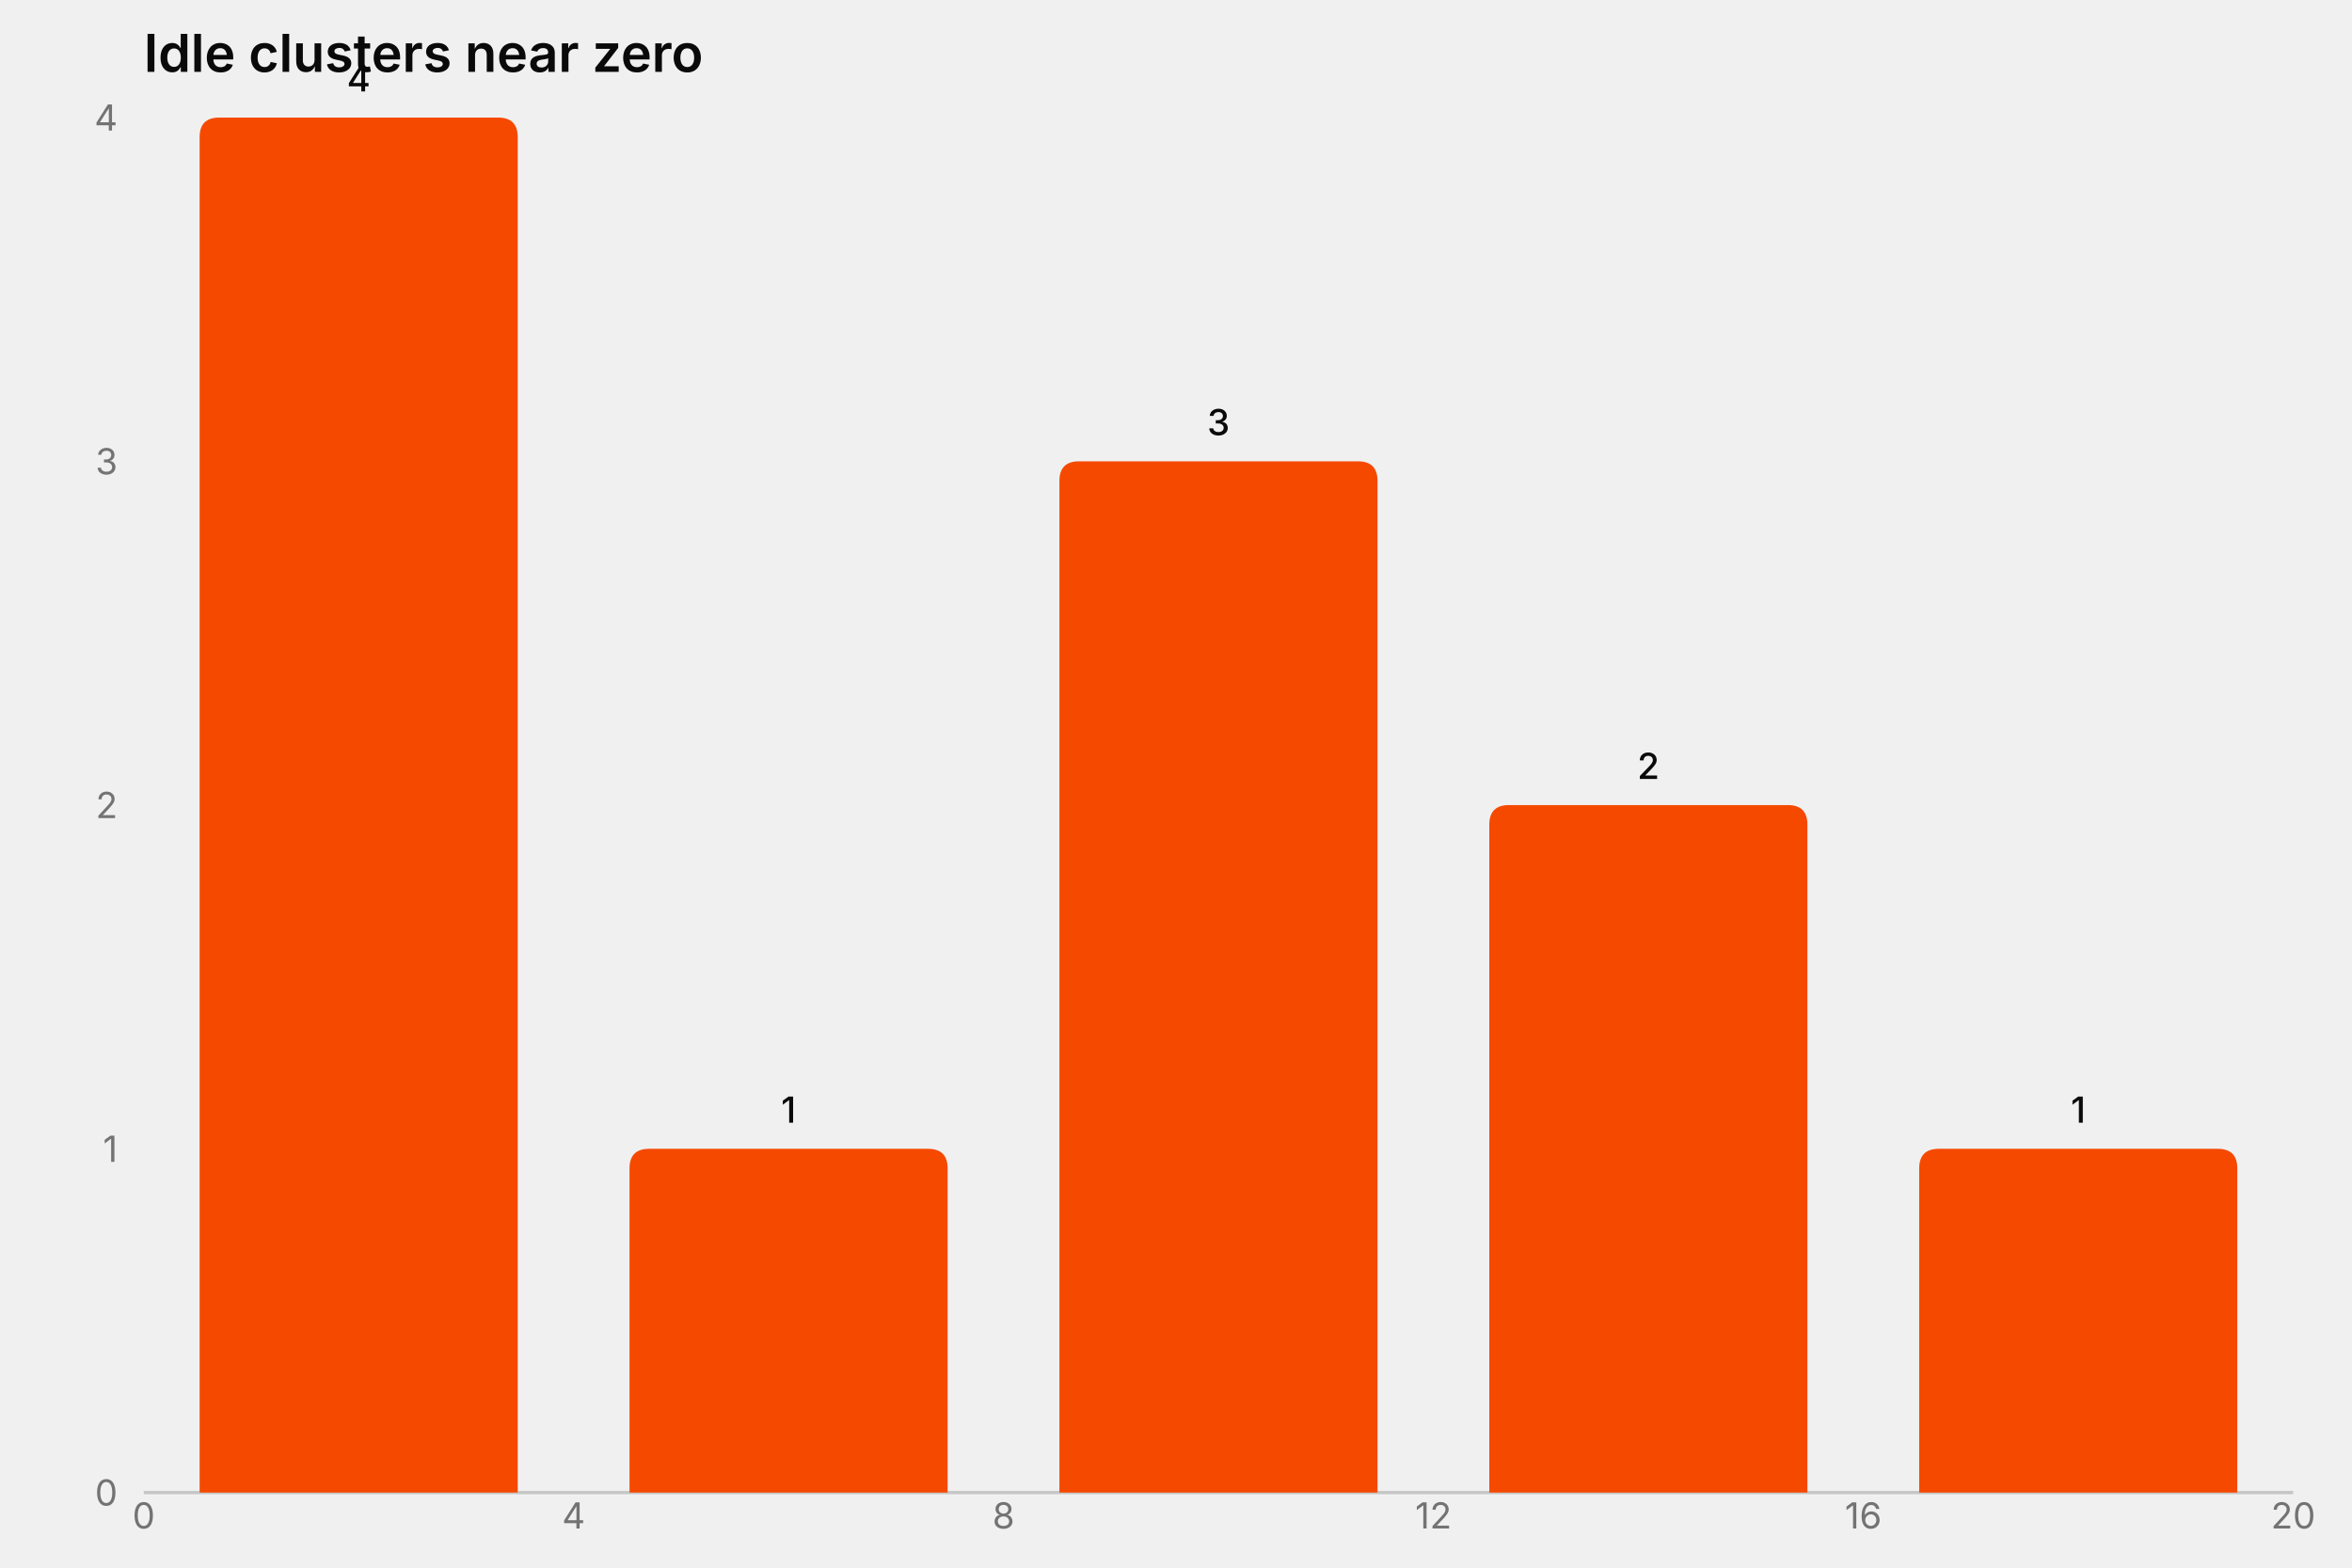
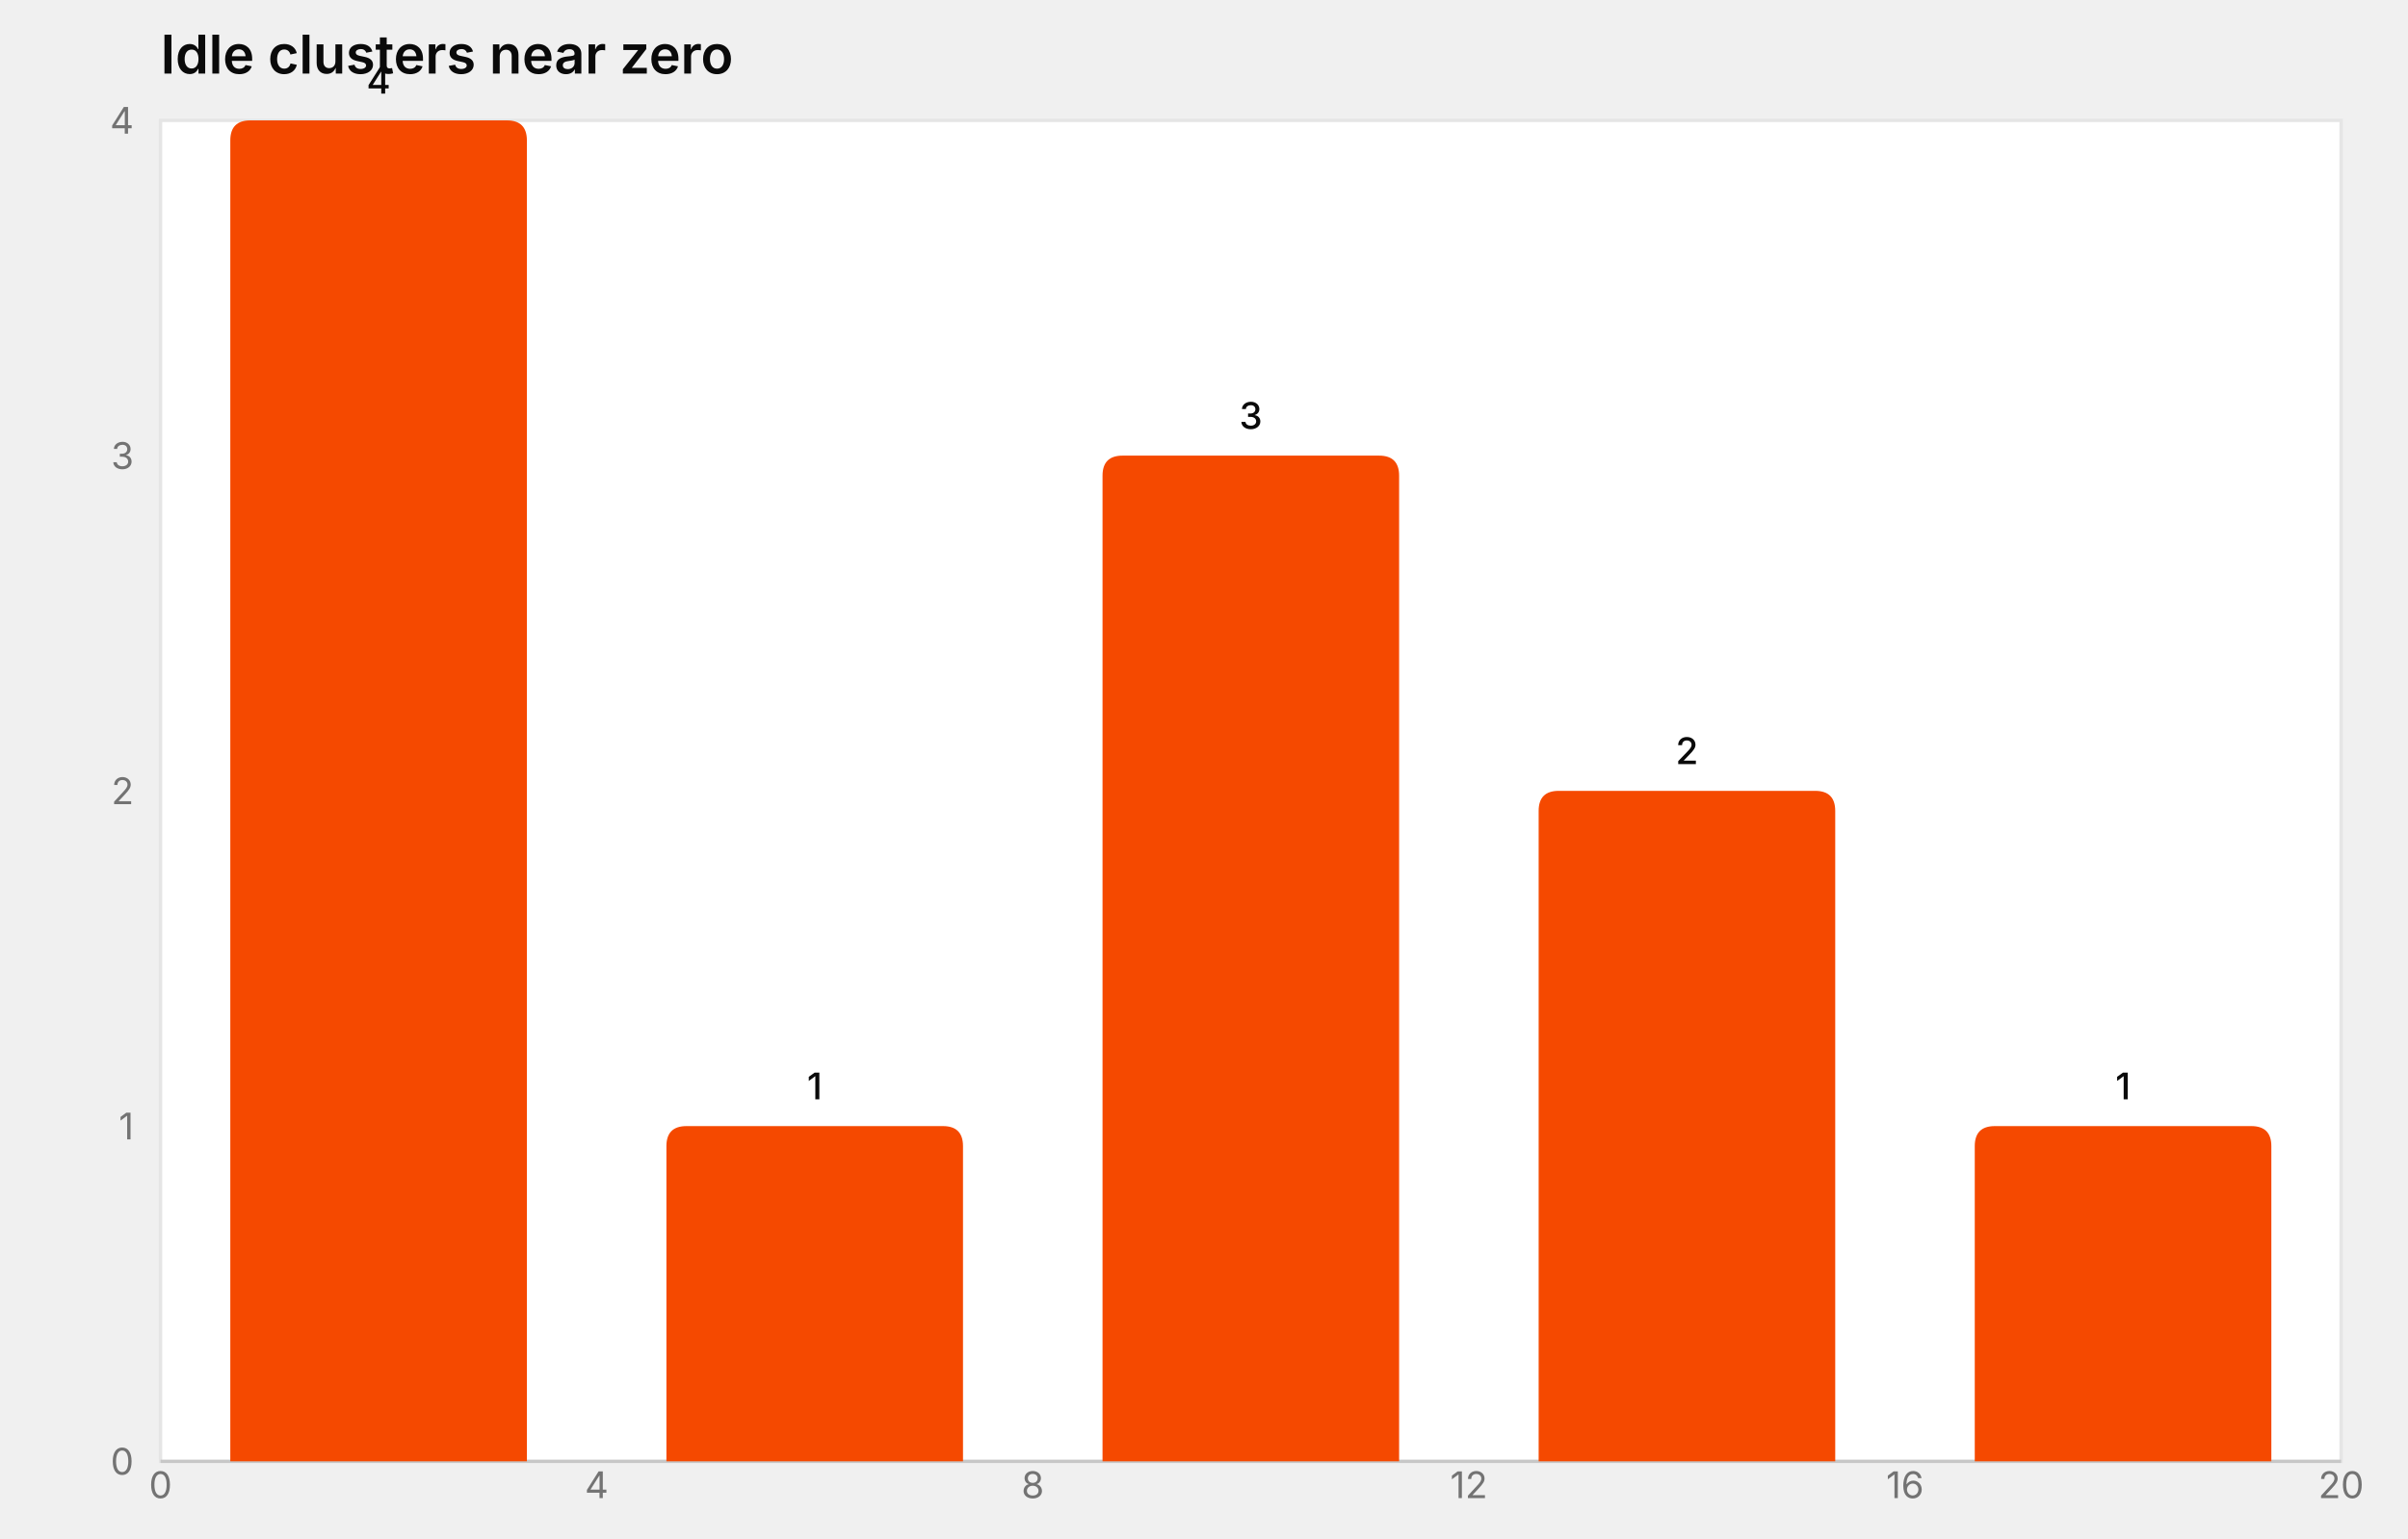
- <svg xmlns="http://www.w3.org/2000/svg" width="720" height="480" viewBox="0 0 720 480" role="img" aria-label="hist chart: Idle clusters near zero, 11 rows" aria-labelledby="mv-70aa9b42b2d28f99-title" aria-describedby="mv-70aa9b42b2d28f99-desc" data-markvis="2" data-chart-type="hist" data-id="mv-70aa9b42b2d28f99" font-family="Inter, ui-sans-serif, system-ui, -apple-system, &quot;Segoe UI&quot;, sans-serif" font-size="12">
-   <text x="44" y="22" text-anchor="start" font-size="16" font-weight="600" fill="#0A0A0A">Idle clusters near zero</text>
-   <path d="M44 457 L702 457" fill="none" stroke="#0A0A0A" stroke-opacity="0.18" stroke-width="1" />
+ <svg xmlns="http://www.w3.org/2000/svg" width="720" height="460" viewBox="0 0 720 460" role="img" aria-label="hist chart: Idle clusters near zero, 11 rows" aria-labelledby="mv-70aa9b42b2d28f99-title" aria-describedby="mv-70aa9b42b2d28f99-desc" data-markvis="2" data-chart-type="hist" data-id="mv-70aa9b42b2d28f99" font-family="Inter, ui-sans-serif, system-ui, -apple-system, &quot;Segoe UI&quot;, sans-serif" font-size="12">
+   <text x="48" y="22" text-anchor="start" font-size="16" font-weight="600" fill="#0A0A0A">Idle clusters near zero</text>
+   <rect x="48" y="36" width="652" height="401" fill="#ffffff" data-plot-bg="1" />
+   <rect x="48" y="36" width="652" height="401" fill="none" stroke="#e5e5e5" stroke-width="1" data-plot-border="1" />
+   <path d="M48 437 L700 437" fill="none" stroke="#0A0A0A" stroke-opacity="0.14" stroke-width="1" />
  <g fill="#737373" font-size="11" font-weight="400">
-     <text x="36" y="457" text-anchor="end" dominant-baseline="middle">0</text>
-     <text x="36" y="351.75" text-anchor="end" dominant-baseline="middle">1</text>
-     <text x="36" y="246.5" text-anchor="end" dominant-baseline="middle">2</text>
-     <text x="36" y="141.25" text-anchor="end" dominant-baseline="middle">3</text>
-     <text x="36" y="36" text-anchor="end" dominant-baseline="middle">4</text>
-     <text x="44" y="468" text-anchor="middle" font-size="11" data-full-label="0">0</text>
-     <text x="175.6" y="468" text-anchor="middle" font-size="11" data-full-label="4">4</text>
-     <text x="307.2" y="468" text-anchor="middle" font-size="11" data-full-label="8">8</text>
-     <text x="438.8" y="468" text-anchor="middle" font-size="11" data-full-label="12">12</text>
-     <text x="570.4" y="468" text-anchor="middle" font-size="11" data-full-label="16">16</text>
-     <text x="702" y="468" text-anchor="middle" font-size="11" data-full-label="20">20</text>
+     <text x="40" y="437" text-anchor="end" dominant-baseline="middle">0</text>
+     <text x="40" y="336.75" text-anchor="end" dominant-baseline="middle">1</text>
+     <text x="40" y="236.5" text-anchor="end" dominant-baseline="middle">2</text>
+     <text x="40" y="136.25" text-anchor="end" dominant-baseline="middle">3</text>
+     <text x="40" y="36" text-anchor="end" dominant-baseline="middle">4</text>
+     <text x="48" y="448" text-anchor="middle" font-size="11" data-full-label="0">0</text>
+     <text x="178.4" y="448" text-anchor="middle" font-size="11" data-full-label="4">4</text>
+     <text x="308.8" y="448" text-anchor="middle" font-size="11" data-full-label="8">8</text>
+     <text x="439.2" y="448" text-anchor="middle" font-size="11" data-full-label="12">12</text>
+     <text x="569.6" y="448" text-anchor="middle" font-size="11" data-full-label="16">16</text>
+     <text x="700" y="448" text-anchor="middle" font-size="11" data-full-label="20">20</text>
  </g>
  <g>
-     <path d="M61.11 457 L61.11 42 Q61.11 36 67.11 36 L152.49 36 Q158.49 36 158.49 42 L158.49 457 Z" fill="#F54900" data-bin-left="0" data-bin-right="4" data-weight="4" data-count="4" />
-     <path d="M192.71 457 L192.71 357.75 Q192.71 351.75 198.71 351.75 L284.09 351.75 Q290.09 351.75 290.09 357.75 L290.09 457 Z" fill="#F54900" data-bin-left="4" data-bin-right="8" data-weight="1" data-count="1" />
-     <path d="M324.31 457 L324.31 147.25 Q324.31 141.25 330.31 141.25 L415.69 141.25 Q421.69 141.25 421.69 147.25 L421.69 457 Z" fill="#F54900" data-bin-left="8" data-bin-right="12" data-weight="3" data-count="3" />
-     <path d="M455.91 457 L455.91 252.5 Q455.91 246.5 461.91 246.5 L547.29 246.5 Q553.29 246.5 553.29 252.5 L553.29 457 Z" fill="#F54900" data-bin-left="12" data-bin-right="16" data-weight="2" data-count="2" />
-     <path d="M587.51 457 L587.51 357.75 Q587.51 351.75 593.51 351.75 L678.89 351.75 Q684.89 351.75 684.89 357.75 L684.89 457 Z" fill="#F54900" data-bin-left="16" data-bin-right="20" data-weight="1" data-count="1" />
+     <path d="M68.86 437 L68.86 42 Q68.86 36 74.86 36 L151.54 36 Q157.54 36 157.54 42 L157.54 437 Z" fill="#F54900" data-bin-left="0" data-bin-right="4" data-weight="4" data-count="4" />
+     <path d="M199.26 437 L199.26 342.75 Q199.26 336.75 205.26 336.75 L281.94 336.75 Q287.94 336.75 287.94 342.75 L287.94 437 Z" fill="#F54900" data-bin-left="4" data-bin-right="8" data-weight="1" data-count="1" />
+     <path d="M329.66 437 L329.66 142.25 Q329.66 136.25 335.66 136.25 L412.34 136.25 Q418.34 136.25 418.34 142.25 L418.34 437 Z" fill="#F54900" data-bin-left="8" data-bin-right="12" data-weight="3" data-count="3" />
+     <path d="M460.06 437 L460.06 242.5 Q460.06 236.5 466.06 236.5 L542.74 236.5 Q548.74 236.5 548.74 242.5 L548.74 437 Z" fill="#F54900" data-bin-left="12" data-bin-right="16" data-weight="2" data-count="2" />
+     <path d="M590.46 437 L590.46 342.75 Q590.46 336.75 596.46 336.75 L673.14 336.75 Q679.14 336.75 679.14 342.75 L679.14 437 Z" fill="#F54900" data-bin-left="16" data-bin-right="20" data-weight="1" data-count="1" />
  </g>
  <g>
-     <text x="109.8" y="28" text-anchor="middle" font-size="11" font-weight="500" fill="#0A0A0A" data-value-label="0–4">4</text>
-     <text x="241.4" y="343.75" text-anchor="middle" font-size="11" font-weight="500" fill="#0A0A0A" data-value-label="4–8">1</text>
-     <text x="373" y="133.25" text-anchor="middle" font-size="11" font-weight="500" fill="#0A0A0A" data-value-label="8–12">3</text>
-     <text x="504.6" y="238.5" text-anchor="middle" font-size="11" font-weight="500" fill="#0A0A0A" data-value-label="12–16">2</text>
-     <text x="636.2" y="343.75" text-anchor="middle" font-size="11" font-weight="500" fill="#0A0A0A" data-value-label="16–20">1</text>
+     <text x="113.2" y="28" text-anchor="middle" font-size="11" font-weight="500" fill="#0A0A0A" data-value-label="0–4">4</text>
+     <text x="243.6" y="328.75" text-anchor="middle" font-size="11" font-weight="500" fill="#0A0A0A" data-value-label="4–8">1</text>
+     <text x="374" y="128.25" text-anchor="middle" font-size="11" font-weight="500" fill="#0A0A0A" data-value-label="8–12">3</text>
+     <text x="504.4" y="228.5" text-anchor="middle" font-size="11" font-weight="500" fill="#0A0A0A" data-value-label="12–16">2</text>
+     <text x="634.8" y="328.75" text-anchor="middle" font-size="11" font-weight="500" fill="#0A0A0A" data-value-label="16–20">1</text>
  </g>
</svg>
